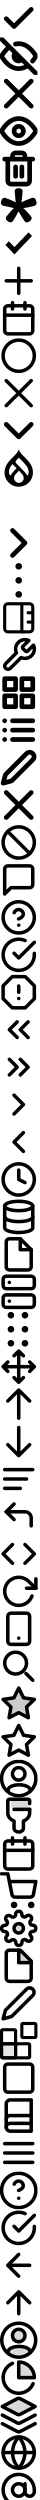
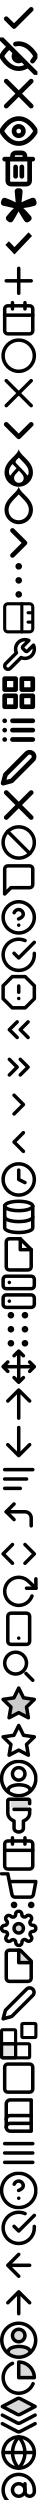
<svg xmlns="http://www.w3.org/2000/svg" xmlns:xlink="http://www.w3.org/1999/xlink">
  <symbol id="checkmark" viewBox="0 0 24 24">
    <path d="M20 6 9 17l-5-5" fill="none" stroke="currentColor" stroke-width="3" stroke-linecap="round" stroke-linejoin="round" />
  </symbol>
  <use xlink:href="#checkmark" width="24" height="24" />
  <view id="checkmark-view" viewBox="0 0 24 24" />
  <symbol id="hide" viewBox="0 0 24 24">
    <path d="M17.94 17.94A10.07 10.07 0 0 1 12 20c-7 0-11-8-11-8a18.45 18.45 0 0 1 5.06-5.94M9.9 4.24A9.12 9.12 0 0 1 12 4c7 0 11 8 11 8a18.5 18.5 0 0 1-2.16 3.19m-6.72-1.07a3 3 0 1 1-4.24-4.24M1 1l22 22" fill="none" stroke="currentColor" stroke-width="3" stroke-linecap="round" stroke-linejoin="round" />
  </symbol>
  <use xlink:href="#hide" y="24" width="24" height="24" />
  <view id="hide-view" viewBox="0 24 24 24" />
  <symbol id="remove" viewBox="0 0 24 24">
    <path d="M20 4 4 20M4 4l16 16" fill="none" stroke="currentColor" stroke-width="3" stroke-linecap="round" stroke-linejoin="round" />
  </symbol>
  <use xlink:href="#remove" y="48" width="24" height="24" />
  <view id="remove-view" viewBox="0 48 24 24" />
  <symbol id="show" viewBox="0 0 24 24">
    <g fill="none" stroke="currentColor" stroke-width="3" stroke-linecap="round" stroke-linejoin="round">
      <path d="M1 12s4-8 11-8 11 8 11 8-4 8-11 8-11-8-11-8z" />
      <circle cx="12" cy="12" r="3" />
    </g>
  </symbol>
  <use xlink:href="#show" y="72" width="24" height="24" />
  <view id="show-view" viewBox="0 72 24 24" />
  <symbol id="trash" viewBox="0 0 24 24">
    <path d="M3 6h18m-2 0v14a2 2 0 0 1-2 2H7a2 2 0 0 1-2-2V6m3 0V4a2 2 0 0 1 2-2h4a2 2 0 0 1 2 2v2m-6 5v6m4-6v6" fill="none" stroke="currentColor" stroke-width="3" stroke-linecap="round" stroke-linejoin="round" />
  </symbol>
  <use xlink:href="#trash" y="96" width="24" height="24" />
  <view id="trash-view" viewBox="0 96 24 24" />
  <symbol id="asterisk" viewBox="0 0 24 24">
    <path fill="currentColor" d="M2.04 11.869a1.973 1.973 0 0 1-1.39-2.53l.388-1.2a1.976 1.976 0 0 1 2.564-1.254c2.867 1.067 5.02 2.008 6.454 2.826-.31-2.963-.521-5.3-.633-7.013C9.35 1.584 10.245.671 11.36.671h1.172c1.129 0 2.036.933 1.96 2.06-.135 1.991-.378 4.307-.734 6.944 1.993-1.004 4.214-1.947 6.668-2.83 1.044-.376 2.182.202 2.524 1.258l.437 1.35c.338 1.045-.23 2.173-1.287 2.477a43.855 43.855 0 0 1-7.143 1.447c1.215 1.057 2.841 2.795 4.88 5.213a1.978 1.978 0 0 1-.38 2.888l-1.005.713c-.89.63-2.124.432-2.736-.472-1.14-1.684-2.421-3.75-3.843-6.2-1.316 2.507-2.515 4.58-3.596 6.212-.6.906-1.828 1.09-2.71.454l-.98-.707a1.986 1.986 0 0 1-.376-2.877c2.115-2.555 3.676-4.296 4.683-5.224-2.375-.459-4.66-.963-6.854-1.508Z" />
  </symbol>
  <use xlink:href="#asterisk" y="120" width="24" height="24" />
  <view id="asterisk-view" viewBox="0 120 24 24" />
  <symbol id="checked" viewBox="0 0 24 24">
    <path fill="currentColor" d="m5.692 10.644 3.58 3.758 9.036-9.489 2.226 2.34L9.272 19.088l-5.806-6.103 2.226-2.34Z" />
  </symbol>
  <use xlink:href="#checked" y="144" width="24" height="24" />
  <view id="checked-view" viewBox="0 144 24 24" />
  <symbol id="add" viewBox="0 0 24 24">
    <path d="M12 4v16m-8-8h16" fill="none" stroke="currentColor" stroke-width="2.25" stroke-linecap="round" stroke-linejoin="round" />
  </symbol>
  <use xlink:href="#add" y="168" width="24" height="24" />
  <view id="add-view" viewBox="0 168 24 24" />
  <symbol id="calendar" viewBox="0 0 24 24">
    <g fill="none" stroke="currentColor" stroke-width="2.25" stroke-linecap="round" stroke-linejoin="round">
      <rect x="3" y="4" width="18" height="18" rx="2" ry="2" />
      <path d="M16 2v4M8 2v4m-5 4h18" />
    </g>
  </symbol>
  <use xlink:href="#calendar" y="192" width="24" height="24" />
  <view id="calendar-view" viewBox="0 192 24 24" />
  <symbol id="circle" viewBox="0 0 24 24">
    <circle cx="12" cy="12" r="10" fill="none" stroke="currentColor" stroke-width="2.25" stroke-linecap="round" stroke-linejoin="round" />
  </symbol>
  <use xlink:href="#circle" y="216" width="24" height="24" />
  <view id="circle-view" viewBox="0 216 24 24" />
  <symbol id="close" viewBox="0 0 24 24">
    <path d="M20 4 4 20M4 4l16 16" fill="none" stroke="currentColor" stroke-width="2.25" stroke-linecap="round" stroke-linejoin="round" />
  </symbol>
  <use xlink:href="#close" y="240" width="24" height="24" />
  <view id="close-view" viewBox="0 240 24 24" />
  <symbol id="drop" viewBox="0 0 24 24">
    <path d="m4 8 8 8 8-8" fill="none" stroke="currentColor" stroke-width="3" stroke-linecap="round" stroke-linejoin="round" />
  </symbol>
  <use xlink:href="#drop" y="264" width="24" height="24" />
  <view id="drop-view" viewBox="0 264 24 24" />
  <symbol id="drupal" viewBox="0 0 24 24">
    <path d="M15.792 5.064C14.088 3.408 12.504 1.824 12.024 0c-.48 1.824-2.064 3.408-3.768 5.064-2.496 2.496-5.352 5.352-5.352 9.648-.144 5.016 3.888 9.192 8.904 9.288 5.016.096 9.216-3.888 9.288-8.904v-.384c.048-4.296-2.808-7.152-5.304-9.648ZM7.56 15.528a5.498 5.498 0 0 0-.696 1.128c-.048.048-.096.12-.168.12h-.048c-.216 0-.432-.384-.432-.384-.048-.096-.12-.216-.168-.312L6 15.984c-.552-1.2-.096-2.904-.096-2.904.216-.816.6-1.632 1.08-2.328.312-.432.648-.864.984-1.296l.432.432 2.04 2.064c.096.096.096.216 0 .312L8.328 14.64l-.768.888Zm4.56 5.952c-1.728 0-3.168-1.416-3.12-3.168 0-.768.312-1.512.768-2.064.648-.768 1.464-1.56 2.376-2.592 1.032 1.128 1.728 1.848 2.376 2.736.048.048.096.12.12.216.336.528.552 1.128.552 1.776.072 1.728-1.344 3.096-3.072 3.096Zm5.904-5.016a.497.497 0 0 1-.312.264h-.048a.913.913 0 0 1-.312-.216c-.552-.816-1.176-1.608-1.848-2.28l-.816-.864-2.76-2.856a35.757 35.757 0 0 1-1.632-1.68c0-.048-.048-.048-.048-.048a1.218 1.218 0 0 1-.216-.432v-.096c-.096-.48.096-.96.432-1.296.528-.528 1.08-1.08 1.608-1.632.552.6 1.176 1.2 1.776 1.824 1.2 1.128 2.28 2.376 3.288 3.72.816 1.176 1.248 2.496 1.248 3.936-.096.504-.168 1.104-.36 1.656Z" />
  </symbol>
  <use xlink:href="#drupal" y="288" width="24" height="24" />
  <view id="drupal-view" viewBox="0 288 24 24" />
-   <symbol id="tonic" viewBox="0 0 24 24">
+   <symbol id="gin" viewBox="0 0 24 24">
    <path d="M12 4.92c.6.696 1.272 1.344 1.92 1.992 2.4 2.4 4.56 4.56 4.56 7.776v.408c-.096 3.528-3 6.384-6.528 6.384h-.12c-1.728-.048-3.384-.744-4.56-1.992-1.176-1.296-1.824-2.952-1.776-4.728v-.048c0-3.216 2.256-5.4 4.56-7.776A49.835 49.835 0 0 0 12 4.92ZM12 0c-.48 1.824-2.088 3.432-3.792 5.04-2.472 2.52-5.328 5.4-5.328 9.648-.12 5.04 3.912 9.216 8.904 9.312H12c4.92 0 9-3.96 9.12-8.904v-.384c0-4.296-2.88-7.128-5.352-9.648C14.088 3.432 12.48 1.824 12 0Z" />
  </symbol>
  <use xlink:href="#gin" y="312" width="24" height="24" />
-   <view id="tonic-view" viewBox="0 312 24 24" />
+   <view id="gin-view" viewBox="0 312 24 24" />
  <symbol id="handle" viewBox="0 0 24 24">
    <path d="m8 20 8-8-8-8" fill="none" stroke="currentColor" stroke-width="3" stroke-linecap="round" stroke-linejoin="round" />
  </symbol>
  <use xlink:href="#handle" y="336" width="24" height="24" />
  <view id="handle-view" viewBox="0 336 24 24" />
  <symbol id="more" viewBox="0 0 24 24">
    <path d="M12 13a1 1 0 1 0 0-2 1 1 0 0 0 0 2Zm0-9a1 1 0 1 0 0-2 1 1 0 0 0 0 2Zm0 18a1 1 0 1 0 0-2 1 1 0 0 0 0 2Z" fill="none" stroke="currentColor" stroke-width="2.25" stroke-linecap="round" stroke-linejoin="round" />
  </symbol>
  <use xlink:href="#more" y="360" width="24" height="24" />
  <view id="more-view" viewBox="0 360 24 24" />
  <symbol id="sidebar" viewBox="0 0 24 24">
    <g fill="none" stroke="currentColor" stroke-width="2" stroke-linecap="round" stroke-linejoin="round">
      <rect x="3" y="3" width="18" height="18" rx="2" ry="2" />
      <path d="M14 3v18m4-12.25h2m-2 6h2" />
    </g>
  </symbol>
  <use xlink:href="#sidebar" y="384" width="24" height="24" />
  <view id="sidebar-view" viewBox="0 384 24 24" />
  <symbol id="tool" viewBox="0 0 24 24">
    <path d="M14.7 6.3a1 1 0 0 0 0 1.4l1.6 1.6a1 1 0 0 0 1.4 0l3.77-3.77a6 6 0 0 1-7.94 7.94l-6.91 6.91a2.12 2.12 0 0 1-3-3l6.91-6.91a6 6 0 0 1 7.94-7.94l-3.76 3.76z" fill="none" stroke="currentColor" stroke-width="2.25" stroke-linecap="round" stroke-linejoin="round" />
  </symbol>
  <use xlink:href="#tool" y="408" width="24" height="24" />
  <view id="tool-view" viewBox="0 408 24 24" />
  <symbol id="grid" viewBox="0 0 24 24">
    <path d="M3 3h7v7H3zm11 0h7v7h-7zm0 11h7v7h-7zM3 14h7v7H3z" fill="none" stroke="currentColor" stroke-width="3" stroke-linecap="round" stroke-linejoin="round" />
  </symbol>
  <use xlink:href="#grid" y="432" width="24" height="24" />
  <view id="grid-view" viewBox="0 432 24 24" />
  <symbol id="list" viewBox="0 0 24 24">
    <path d="M8 6h13M8 12h13M8 18h13M3 6h.01M3 12h.01M3 18h.01" fill="none" stroke="currentColor" stroke-width="3" stroke-linecap="round" stroke-linejoin="round" />
  </symbol>
  <use xlink:href="#list" y="456" width="24" height="24" />
  <view id="list-view" viewBox="0 456 24 24" />
  <symbol id="media-edit" viewBox="0 0 24 24">
    <path d="M17 3a2.828 2.828 0 1 1 4 4L7.5 20.5 2 22l1.5-5.5L17 3z" fill="none" stroke="currentColor" stroke-width="3" stroke-linecap="round" stroke-linejoin="round" />
  </symbol>
  <use xlink:href="#media-edit" y="480" width="24" height="24" />
  <view id="media-edit-view" viewBox="0 480 24 24" />
  <symbol id="media-remove" viewBox="0 0 24 24">
    <path d="M20 4 4 20M4 4l16 16" fill="none" stroke="currentColor" stroke-width="3" stroke-linecap="round" stroke-linejoin="round" />
  </symbol>
  <use xlink:href="#media-remove" y="504" width="24" height="24" />
  <view id="media-remove-view" viewBox="0 504 24 24" />
  <symbol id="error" viewBox="0 0 24 24">
    <g fill="none" stroke="currentColor" stroke-width="2.25" stroke-linecap="round" stroke-linejoin="round">
      <circle cx="12" cy="12" r="10" />
      <path d="m4.93 4.93 14.14 14.14" />
    </g>
  </symbol>
  <use xlink:href="#error" y="528" width="24" height="24" />
  <view id="error-view" viewBox="0 528 24 24" />
  <symbol id="info" viewBox="0 0 24 24">
    <path d="M21 15a2 2 0 0 1-2 2H7l-4 4V5a2 2 0 0 1 2-2h14a2 2 0 0 1 2 2z" fill="none" stroke="currentColor" stroke-width="2.25" stroke-linecap="round" stroke-linejoin="round" />
  </symbol>
  <use xlink:href="#info" y="552" width="24" height="24" />
  <view id="info-view" viewBox="0 552 24 24" />
  <symbol id="question" viewBox="0 0 24 24">
    <g fill="none" stroke="currentColor" stroke-width="2.25" stroke-linecap="round" stroke-linejoin="round">
      <circle cx="12" cy="12" r="10" />
      <path d="M9.09 9a3 3 0 0 1 5.83 1c0 2-3 3-3 3m.08 4h.01" />
    </g>
  </symbol>
  <use xlink:href="#question" y="576" width="24" height="24" />
  <view id="question-view" viewBox="0 576 24 24" />
  <symbol id="status" viewBox="0 0 24 24">
    <g fill="none" stroke="currentColor" stroke-width="2.25" stroke-linecap="round" stroke-linejoin="round">
      <path d="M22 11.08V12a10 10 0 1 1-5.93-9.14" />
      <path d="M22 4 12 14.01l-3-3" />
    </g>
  </symbol>
  <use xlink:href="#status" y="600" width="24" height="24" />
  <view id="status-view" viewBox="0 600 24 24" />
  <symbol id="warning" viewBox="0 0 24 24">
    <path d="M7.86 2h8.28L22 7.86v8.28L16.14 22H7.86L2 16.14V7.86L7.86 2zM12 8v4m0 4h.01" fill="none" stroke="currentColor" stroke-width="2.25" stroke-linecap="round" stroke-linejoin="round" />
  </symbol>
  <use xlink:href="#warning" y="624" width="24" height="24" />
  <view id="warning-view" viewBox="0 624 24 24" />
  <symbol id="first" viewBox="0 0 24 24">
    <path d="m11 17-5-5 5-5m7 10-5-5 5-5" fill="none" stroke="currentColor" stroke-width="2.25" stroke-linecap="round" stroke-linejoin="round" />
  </symbol>
  <use xlink:href="#first" y="648" width="24" height="24" />
  <view id="first-view" viewBox="0 648 24 24" />
  <symbol id="last" viewBox="0 0 24 24">
    <path d="m13 17 5-5-5-5M6 17l5-5-5-5" fill="none" stroke="currentColor" stroke-width="2.25" stroke-linecap="round" stroke-linejoin="round" />
  </symbol>
  <use xlink:href="#last" y="672" width="24" height="24" />
  <view id="last-view" viewBox="0 672 24 24" />
  <symbol id="next" viewBox="0 0 24 24">
    <path d="m9 18 6-6-6-6" fill="none" stroke="currentColor" stroke-width="2.25" stroke-linecap="round" stroke-linejoin="round" />
  </symbol>
  <use xlink:href="#next" y="696" width="24" height="24" />
  <view id="next-view" viewBox="0 696 24 24" />
  <symbol id="prev" viewBox="0 0 24 24">
    <path d="m15 18-6-6 6-6" fill="none" stroke="currentColor" stroke-width="2.25" stroke-linecap="round" stroke-linejoin="round" />
  </symbol>
  <use xlink:href="#prev" y="720" width="24" height="24" />
  <view id="prev-view" viewBox="0 720 24 24" />
  <symbol id="clock" viewBox="0 0 24 24">
    <g fill="none" stroke="currentColor" stroke-width="2.25" stroke-linecap="round" stroke-linejoin="round">
      <circle cx="12" cy="12" r="10" />
      <path d="M12 6v6l4 2" />
    </g>
  </symbol>
  <use xlink:href="#clock" y="744" width="24" height="24" />
  <view id="clock-view" viewBox="0 744 24 24" />
  <symbol id="database" viewBox="0 0 24 24">
    <g fill="none" stroke="currentColor" stroke-width="2.25" stroke-linecap="round" stroke-linejoin="round">
      <ellipse cx="12" cy="5" rx="9" ry="3" />
      <path d="M21 12c0 1.66-4 3-9 3s-9-1.34-9-3" />
      <path d="M3 5v14c0 1.66 4 3 9 3s9-1.34 9-3V5" />
    </g>
  </symbol>
  <use xlink:href="#database" y="768" width="24" height="24" />
  <view id="database-view" viewBox="0 768 24 24" />
  <symbol id="php" viewBox="0 0 24 24">
    <g fill="none" stroke="currentColor" stroke-width="2.25" stroke-linecap="round" stroke-linejoin="round">
      <path d="M13 2H6a2 2 0 0 0-2 2v16a2 2 0 0 0 2 2h12a2 2 0 0 0 2-2V9z" />
      <path d="M13 2v7h7" />
    </g>
  </symbol>
  <use xlink:href="#php" y="792" width="24" height="24" />
  <view id="php-view" viewBox="0 792 24 24" />
  <symbol id="server" viewBox="0 0 24 24">
    <g fill="none" stroke="currentColor" stroke-width="2.25" stroke-linecap="round" stroke-linejoin="round">
      <rect x="2" y="2" width="20" height="8" rx="2" ry="2" />
      <rect x="2" y="14" width="20" height="8" rx="2" ry="2" />
      <path d="M6 6h.01M6 18h.01" />
    </g>
  </symbol>
  <use xlink:href="#server" y="816" width="24" height="24" />
  <view id="server-view" viewBox="0 816 24 24" />
  <symbol id="drag-dots" viewBox="0 0 24 24">
    <path d="M7 13a1 1 0 1 0 0-2 1 1 0 0 0 0 2Zm0-9a1 1 0 1 0 0-2 1 1 0 0 0 0 2Zm0 18a1 1 0 1 0 0-2 1 1 0 0 0 0 2Zm9-9a1 1 0 1 0 0-2 1 1 0 0 0 0 2Zm0-9a1 1 0 1 0 0-2 1 1 0 0 0 0 2Zm0 18a1 1 0 1 0 0-2 1 1 0 0 0 0 2Z" fill="none" stroke="currentColor" stroke-width="2.25" stroke-linecap="round" stroke-linejoin="round" />
  </symbol>
  <use xlink:href="#drag-dots" y="840" width="24" height="24" />
  <view id="drag-dots-view" viewBox="0 840 24 24" />
  <symbol id="drag" viewBox="0 0 24 24">
    <path d="m5 9-3 3 3 3M9 5l3-3 3 3m0 14-3 3-3-3M19 9l3 3-3 3M2 12h20M12 2v20" fill="none" stroke="currentColor" stroke-width="2.25" stroke-linecap="round" stroke-linejoin="round" />
  </symbol>
  <use xlink:href="#drag" y="864" width="24" height="24" />
  <view id="drag-view" viewBox="0 864 24 24" />
  <symbol id="sort-asc" viewBox="0 0 24 24">
    <path d="M12 21V3m-7 7 7-7 7 7" fill="none" stroke="currentColor" stroke-width="2.25" stroke-linecap="round" stroke-linejoin="round" />
  </symbol>
  <use xlink:href="#sort-asc" y="888" width="24" height="24" />
  <view id="sort-asc-view" viewBox="0 888 24 24" />
  <symbol id="sort-desc" viewBox="0 0 24 24">
    <path d="M12 3v18m7-7-7 7-7-7" fill="none" stroke="currentColor" stroke-width="2.25" stroke-linecap="round" stroke-linejoin="round" />
  </symbol>
  <use xlink:href="#sort-desc" y="912" width="24" height="24" />
  <view id="sort-desc-view" viewBox="0 912 24 24" />
  <symbol id="sort" viewBox="0 0 24 24">
    <path d="M3 12h14M3 6h18M3 18h10" fill="none" stroke="currentColor" stroke-width="2.25" stroke-linecap="round" stroke-linejoin="round" />
  </symbol>
  <use xlink:href="#sort" y="936" width="24" height="24" />
  <view id="sort-view" viewBox="0 936 24 24" />
  <symbol id="backtosite" viewBox="0 0 24 24">
    <g fill="none" stroke="currentColor" stroke-width="2.25" stroke-linecap="round" stroke-linejoin="round">
      <path d="M9 14 4 9l5-5" />
      <path d="M20 18v-5a4 4 0 0 0-4-4H4" />
    </g>
  </symbol>
  <use xlink:href="#backtosite" y="960" width="24" height="24" />
  <view id="backtosite-view" viewBox="0 960 24 24" />
  <symbol id="devel" viewBox="0 0 24 24">
    <path d="m16 18 6-6-6-6M8 6l-6 6 6 6" fill="none" stroke="currentColor" stroke-width="2.25" stroke-linecap="round" stroke-linejoin="round" />
  </symbol>
  <use xlink:href="#devel" y="984" width="24" height="24" />
  <view id="devel-view" viewBox="0 984 24 24" />
  <symbol id="rebuild-cache" viewBox="0 0 24 24">
    <g fill="none" stroke="currentColor" stroke-width="2.25" stroke-linecap="round" stroke-linejoin="round">
      <path d="M23 4v6h-6" />
      <path d="M20.49 15a9 9 0 1 1-2.12-9.36L23 10" />
    </g>
  </symbol>
  <use xlink:href="#rebuild-cache" y="1008" width="24" height="24" />
  <view id="rebuild-cache-view" viewBox="0 1008 24 24" />
  <symbol id="responsive-preview" viewBox="0 0 24 24">
    <g fill="none" stroke="currentColor" stroke-width="2.25" stroke-linecap="round" stroke-linejoin="round">
      <rect x="5" y="2" width="14" height="20" rx="2" ry="2" />
      <path d="M12 18h.01" />
    </g>
  </symbol>
  <use xlink:href="#responsive-preview" y="1032" width="24" height="24" />
  <view id="responsive-preview-view" viewBox="0 1032 24 24" />
  <symbol id="search" viewBox="0 0 24 24">
    <path d="M10 17a7 7 0 1 0 0-14 7 7 0 0 0 0 14Zm11 4-4.35-4.35" fill="none" stroke="currentColor" stroke-width="2.25" stroke-linecap="round" stroke-linejoin="round" />
  </symbol>
  <use xlink:href="#search" y="1056" width="24" height="24" />
  <view id="search-view" viewBox="0 1056 24 24" />
  <symbol id="shortcut-filled" viewBox="0 0 24 24">
    <path d="m12 2 3.09 6.26L22 9.27l-5 4.87 1.18 6.88L12 17.77l-6.18 3.25L7 14.14 2 9.27l6.91-1.01L12 2z" fill="currentColor" fill-opacity=".2" stroke="currentColor" stroke-width="2.25" stroke-linecap="round" stroke-linejoin="round" />
  </symbol>
  <use xlink:href="#shortcut-filled" y="1080" width="24" height="24" />
  <view id="shortcut-filled-view" viewBox="0 1080 24 24" />
  <symbol id="shortcut" viewBox="0 0 24 24">
    <path d="m12 2 3.09 6.26L22 9.27l-5 4.87 1.18 6.88L12 17.77l-6.18 3.25L7 14.14 2 9.27l6.91-1.01L12 2z" fill="none" stroke="currentColor" stroke-width="2.25" stroke-linecap="round" stroke-linejoin="round" />
  </symbol>
  <use xlink:href="#shortcut" y="1104" width="24" height="24" />
  <view id="shortcut-view" viewBox="0 1104 24 24" />
  <symbol id="user" viewBox="0 0 24 24">
    <g fill="none" stroke="currentColor" stroke-width="2.25" stroke-linecap="round" stroke-linejoin="round">
      <path d="M12 13a4 4 0 1 0 0-8 4 4 0 0 0 0 8Zm-6.75 7v-.667C5.25 17 9.314 16 12.25 16s7 1 7 3.333V20" />
      <path d="M23 12c0 6.075-4.925 11-11 11S1 18.075 1 12 5.925 1 12 1s11 4.925 11 11Z" />
    </g>
  </symbol>
  <use xlink:href="#user" y="1128" width="24" height="24" />
  <view id="user-view" viewBox="0 1128 24 24" />
  <symbol id="appearance" viewBox="0 0 24 24">
    <g fill="none" stroke="currentColor" stroke-width="2.25" stroke-linecap="round" stroke-linejoin="round">
      <path d="M9 7.75h10" />
      <path fill="currentColor" fill-opacity=".15" stroke="none" d="M7 2.25h11v4.5H7z" />
      <path d="M19 4.077v-2.02c0-.445-.448-.807-1-.807H6c-.552 0-1 .362-1 .808v8.077c.004 2.175 1.562 4.153 4 5.077v4.615c0 1.338 1.343 2.423 3 2.423s3-1.085 3-2.423v-4.615c2.438-.924 3.997-2.902 4-5.077V7.75" />
    </g>
  </symbol>
  <use xlink:href="#appearance" y="1152" width="24" height="24" />
  <view id="appearance-view" viewBox="0 1152 24 24" />
  <symbol id="bat" viewBox="0 0 24 24">
    <g fill="none" stroke="currentColor" stroke-width="2.25" stroke-linecap="round" stroke-linejoin="round">
      <rect x="3" y="4" width="18" height="18" rx="2" ry="2" />
      <path d="M16 2v4M8 2v4m-5 4h18" />
    </g>
  </symbol>
  <use xlink:href="#bat" y="1176" width="24" height="24" />
  <view id="bat-view" viewBox="0 1176 24 24" />
  <symbol id="commerce" viewBox="0 0 24 24">
    <g fill="none" stroke="currentColor" stroke-width="2.25" stroke-linecap="round" stroke-linejoin="round">
      <circle cx="9" cy="21" r="1" />
      <circle cx="20" cy="21" r="1" />
      <path d="M1 1h4l2.68 13.39a2 2 0 0 0 2 1.61h9.72a2 2 0 0 0 2-1.61L23 6H6" />
    </g>
  </symbol>
  <use xlink:href="#commerce" y="1200" width="24" height="24" />
  <view id="commerce-view" viewBox="0 1200 24 24" />
  <symbol id="config" viewBox="0 0 24 24">
    <g fill="none" stroke="currentColor" stroke-width="2.25" stroke-linecap="round" stroke-linejoin="round">
      <circle fill="currentColor" fill-opacity=".15" cx="12" cy="12" r="3" />
      <path d="M19.4 15a1.65 1.65 0 0 0 .33 1.82l.06.06a2 2 0 0 1 0 2.83 2 2 0 0 1-2.83 0l-.06-.06a1.65 1.65 0 0 0-1.82-.33 1.65 1.65 0 0 0-1 1.51V21a2 2 0 0 1-2 2 2 2 0 0 1-2-2v-.09A1.65 1.65 0 0 0 9 19.4a1.65 1.65 0 0 0-1.82.33l-.06.06a2 2 0 0 1-2.83 0 2 2 0 0 1 0-2.83l.06-.06a1.65 1.65 0 0 0 .33-1.82 1.65 1.65 0 0 0-1.51-1H3a2 2 0 0 1-2-2 2 2 0 0 1 2-2h.09A1.65 1.65 0 0 0 4.6 9a1.65 1.65 0 0 0-.33-1.82l-.06-.06a2 2 0 0 1 0-2.83 2 2 0 0 1 2.83 0l.06.06a1.65 1.65 0 0 0 1.82.33H9a1.65 1.65 0 0 0 1-1.51V3a2 2 0 0 1 2-2 2 2 0 0 1 2 2v.09a1.65 1.65 0 0 0 1 1.51 1.65 1.65 0 0 0 1.82-.33l.06-.06a2 2 0 0 1 2.83 0 2 2 0 0 1 0 2.83l-.06.06a1.65 1.65 0 0 0-.33 1.82V9a1.65 1.65 0 0 0 1.51 1H21a2 2 0 0 1 2 2 2 2 0 0 1-2 2h-.09a1.65 1.65 0 0 0-1.51 1z" />
    </g>
  </symbol>
  <use xlink:href="#config" y="1224" width="24" height="24" />
  <view id="config-view" viewBox="0 1224 24 24" />
  <symbol id="content" viewBox="0 0 24 24">
    <g fill="none" stroke="currentColor" stroke-width="2.25" stroke-linecap="round" stroke-linejoin="round">
      <path d="M13 2H6a2 2 0 0 0-2 2v16a2 2 0 0 0 2 2h12a2 2 0 0 0 2-2V9z" />
      <path fill="currentColor" fill-opacity=".15" d="M12 2v8h8" />
    </g>
  </symbol>
  <use xlink:href="#content" y="1248" width="24" height="24" />
  <view id="content-view" viewBox="0 1248 24 24" />
  <symbol id="edit" viewBox="0 0 24 24">
    <path d="M17 3a2.828 2.828 0 1 1 4 4L7.5 20.5 2 22l1.5-5.5L17 3z" fill="none" stroke="currentColor" stroke-width="2.25" stroke-linecap="round" stroke-linejoin="round" />
  </symbol>
  <use xlink:href="#edit" y="1272" width="24" height="24" />
  <view id="edit-view" viewBox="0 1272 24 24" />
  <symbol id="extend" viewBox="0 0 24 24">
    <path d="M14.75 10h7.5c.5 0 .75-.23.75-.692V1.692C23 1.31 22.664 1 22.25 1h-7.5c-.414 0-.75.31-.75.692v7.616c0 .382.336.692.75.692ZM1 14h9V5.692C10 5.31 9.664 5 9.25 5h-7.5c-.414 0-.75.31-.75.692V14Zm.75 9H10v-9H1v8.308c0 .382.336.692.75.692ZM10 23h8.25c.5 0 .75-.23.75-.692v-7.616c0-.382-.336-.692-.75-.692H10v9Z" fill="none" stroke="#000" stroke-width="2" stroke-linecap="round" stroke-linejoin="round" />
    <path fill="currentColor" fill-opacity=".1" d="M1.75 23H10v-9H1v8.308c0 .382.336.692.75.692Z" stroke="#000" stroke-width="2" stroke-linecap="round" stroke-linejoin="round" />
  </symbol>
  <use xlink:href="#extend" y="1296" width="24" height="24" />
  <view id="extend-view" viewBox="0 1296 24 24" />
  <symbol id="fallback" viewBox="0 0 24 24">
    <rect x="3" y="3" width="18" height="18" rx="2" ry="2" fill="none" stroke="currentColor" stroke-width="2.25" stroke-linecap="round" stroke-linejoin="round" />
  </symbol>
  <use xlink:href="#fallback" y="1320" width="24" height="24" />
  <view id="fallback-view" viewBox="0 1320 24 24" />
  <symbol id="group" viewBox="0 0 24 24">
    <g fill="none" stroke="currentColor" stroke-width="2.25" stroke-linecap="round" stroke-linejoin="round">
      <path d="M4 19.5A2.5 2.5 0 0 1 6.5 17H20M4 14.5A2.5 2.5 0 0 1 6.5 12H20" />
      <path d="M6.5 2H20v20H6.5A2.5 2.5 0 0 1 4 19.5v-15A2.5 2.5 0 0 1 6.5 2v0Z" />
    </g>
  </symbol>
  <use xlink:href="#group" y="1344" width="24" height="24" />
  <view id="group-view" viewBox="0 1344 24 24" />
  <symbol id="hamburger" viewBox="0 0 24 24">
    <path d="M3 12h18M3 6h18M3 18h18" fill="none" stroke="currentColor" stroke-width="2.25" stroke-linecap="round" stroke-linejoin="round" />
  </symbol>
  <use xlink:href="#hamburger" y="1368" width="24" height="24" />
  <view id="hamburger-view" viewBox="0 1368 24 24" />
  <symbol id="help" viewBox="0 0 24 24">
    <g fill="none" stroke="currentColor" stroke-width="2.25" stroke-linecap="round" stroke-linejoin="round">
      <path d="M23 12c0 6.075-4.925 11-11 11S1 18.075 1 12 5.925 1 12 1s11 4.925 11 11Z" />
      <path d="M9.09 8a3 3 0 0 1 5.83 1c0 2-3 3-3 3m.08 5h.01" />
    </g>
  </symbol>
  <use xlink:href="#help" y="1392" width="24" height="24" />
  <view id="help-view" viewBox="0 1392 24 24" />
  <symbol id="local-tasks" viewBox="0 0 24 24">
    <g fill="none" stroke="currentColor" stroke-width="2.25" stroke-linecap="round" stroke-linejoin="round">
      <path d="M22 11.08V12a10 10 0 1 1-5.93-9.14" />
      <path d="M22 4 12 14.01l-3-3" />
    </g>
  </symbol>
  <use xlink:href="#local-tasks" y="1416" width="24" height="24" />
  <view id="local-tasks-view" viewBox="0 1416 24 24" />
  <symbol id="nav-toggle-toleft" viewBox="0 0 24 24">
    <path d="M19 12H5m7 7-7-7 7-7" fill="none" stroke="currentColor" stroke-width="2.25" stroke-linecap="round" stroke-linejoin="round" />
  </symbol>
  <use xlink:href="#nav-toggle-toleft" y="1440" width="24" height="24" />
  <view id="nav-toggle-toleft-view" viewBox="0 1440 24 24" />
  <symbol id="nav-toggle-totop" viewBox="0 0 24 24">
    <path d="M12 19V5m-7 7 7-7 7 7" fill="none" stroke="currentColor" stroke-width="2.25" stroke-linecap="round" stroke-linejoin="round" />
  </symbol>
  <use xlink:href="#nav-toggle-totop" y="1464" width="24" height="24" />
  <view id="nav-toggle-totop-view" viewBox="0 1464 24 24" />
  <symbol id="people" viewBox="0 0 24 24">
    <g fill="none" stroke="currentColor" stroke-width="2.25" stroke-linecap="round" stroke-linejoin="round">
      <ellipse fill="currentColor" fill-opacity=".15" cx="12.25" cy="19.5" rx="6.25" ry="2.5" stroke="none" />
      <path fill="currentColor" fill-opacity=".15" fill-rule="evenodd" clip-rule="evenodd" d="M12 13a4 4 0 1 0 0-8 4 4 0 0 0 0 8Z" />
      <path d="M5.25 20v-.667C5.25 17 9.314 16 12.25 16s7 1 7 3.333V20" />
      <path d="M22.875 12c0 6.006-4.869 10.875-10.875 10.875S1.125 18.006 1.125 12 5.994 1.125 12 1.125 22.875 5.994 22.875 12Z" />
    </g>
  </symbol>
  <use xlink:href="#people" y="1488" width="24" height="24" />
  <view id="people-view" viewBox="0 1488 24 24" />
  <symbol id="reports" viewBox="0 0 24 24">
    <g fill="none" stroke="currentColor" stroke-width="2.25" stroke-linecap="round" stroke-linejoin="round">
      <path d="M21.21 15.89A10 10 0 1 1 8 2.83" />
      <path fill="currentColor" fill-opacity=".15" d="M22 12A10 10 0 0 0 12 2v10z" />
    </g>
  </symbol>
  <use xlink:href="#reports" y="1512" width="24" height="24" />
  <view id="reports-view" viewBox="0 1512 24 24" />
  <symbol id="structure" viewBox="0 0 24 24">
    <g fill="none" stroke="currentColor" stroke-width="2.25" stroke-linecap="round" stroke-linejoin="round">
      <path fill="currentColor" fill-opacity=".15" d="M12.928 1.486a2 2 0 0 0-1.856 0L1.5 6.5l9.572 5.014a2 2 0 0 0 1.856 0L22.5 6.5l-9.572-5.014Z" />
      <path d="m1.5 12 9.572 5.014a2 2 0 0 0 1.856 0L22.5 12m-21 5.5 9.572 5.014a2 2 0 0 0 1.856 0L22.5 17.5" />
    </g>
  </symbol>
  <use xlink:href="#structure" y="1536" width="24" height="24" />
  <view id="structure-view" viewBox="0 1536 24 24" />
  <symbol id="tmgmt" viewBox="0 0 24 24">
    <g fill="none" stroke="currentColor" stroke-width="2.25" stroke-linecap="round" stroke-linejoin="round">
      <circle cx="12" cy="12" r="10" />
      <path d="M2 12h20M12 2a15.3 15.3 0 0 1 4 10 15.3 15.3 0 0 1-4 10 15.3 15.3 0 0 1-4-10 15.3 15.3 0 0 1 4-10z" />
    </g>
  </symbol>
  <use xlink:href="#tmgmt" y="1560" width="24" height="24" />
  <view id="tmgmt-view" viewBox="0 1560 24 24" />
  <symbol id="webform" viewBox="0 0 24 24">
    <g fill="none" stroke="currentColor" stroke-width="2.25" stroke-linecap="round" stroke-linejoin="round">
      <path d="M12 16a4 4 0 1 0 0-8 4 4 0 0 0 0 8Z" />
      <path d="M16 8v5a3 3 0 0 0 6 0v-1a10 10 0 1 0-3.92 7.94" />
    </g>
  </symbol>
  <use xlink:href="#webform" y="1584" width="24" height="24" />
  <view id="webform-view" viewBox="0 1584 24 24" />
</svg>
